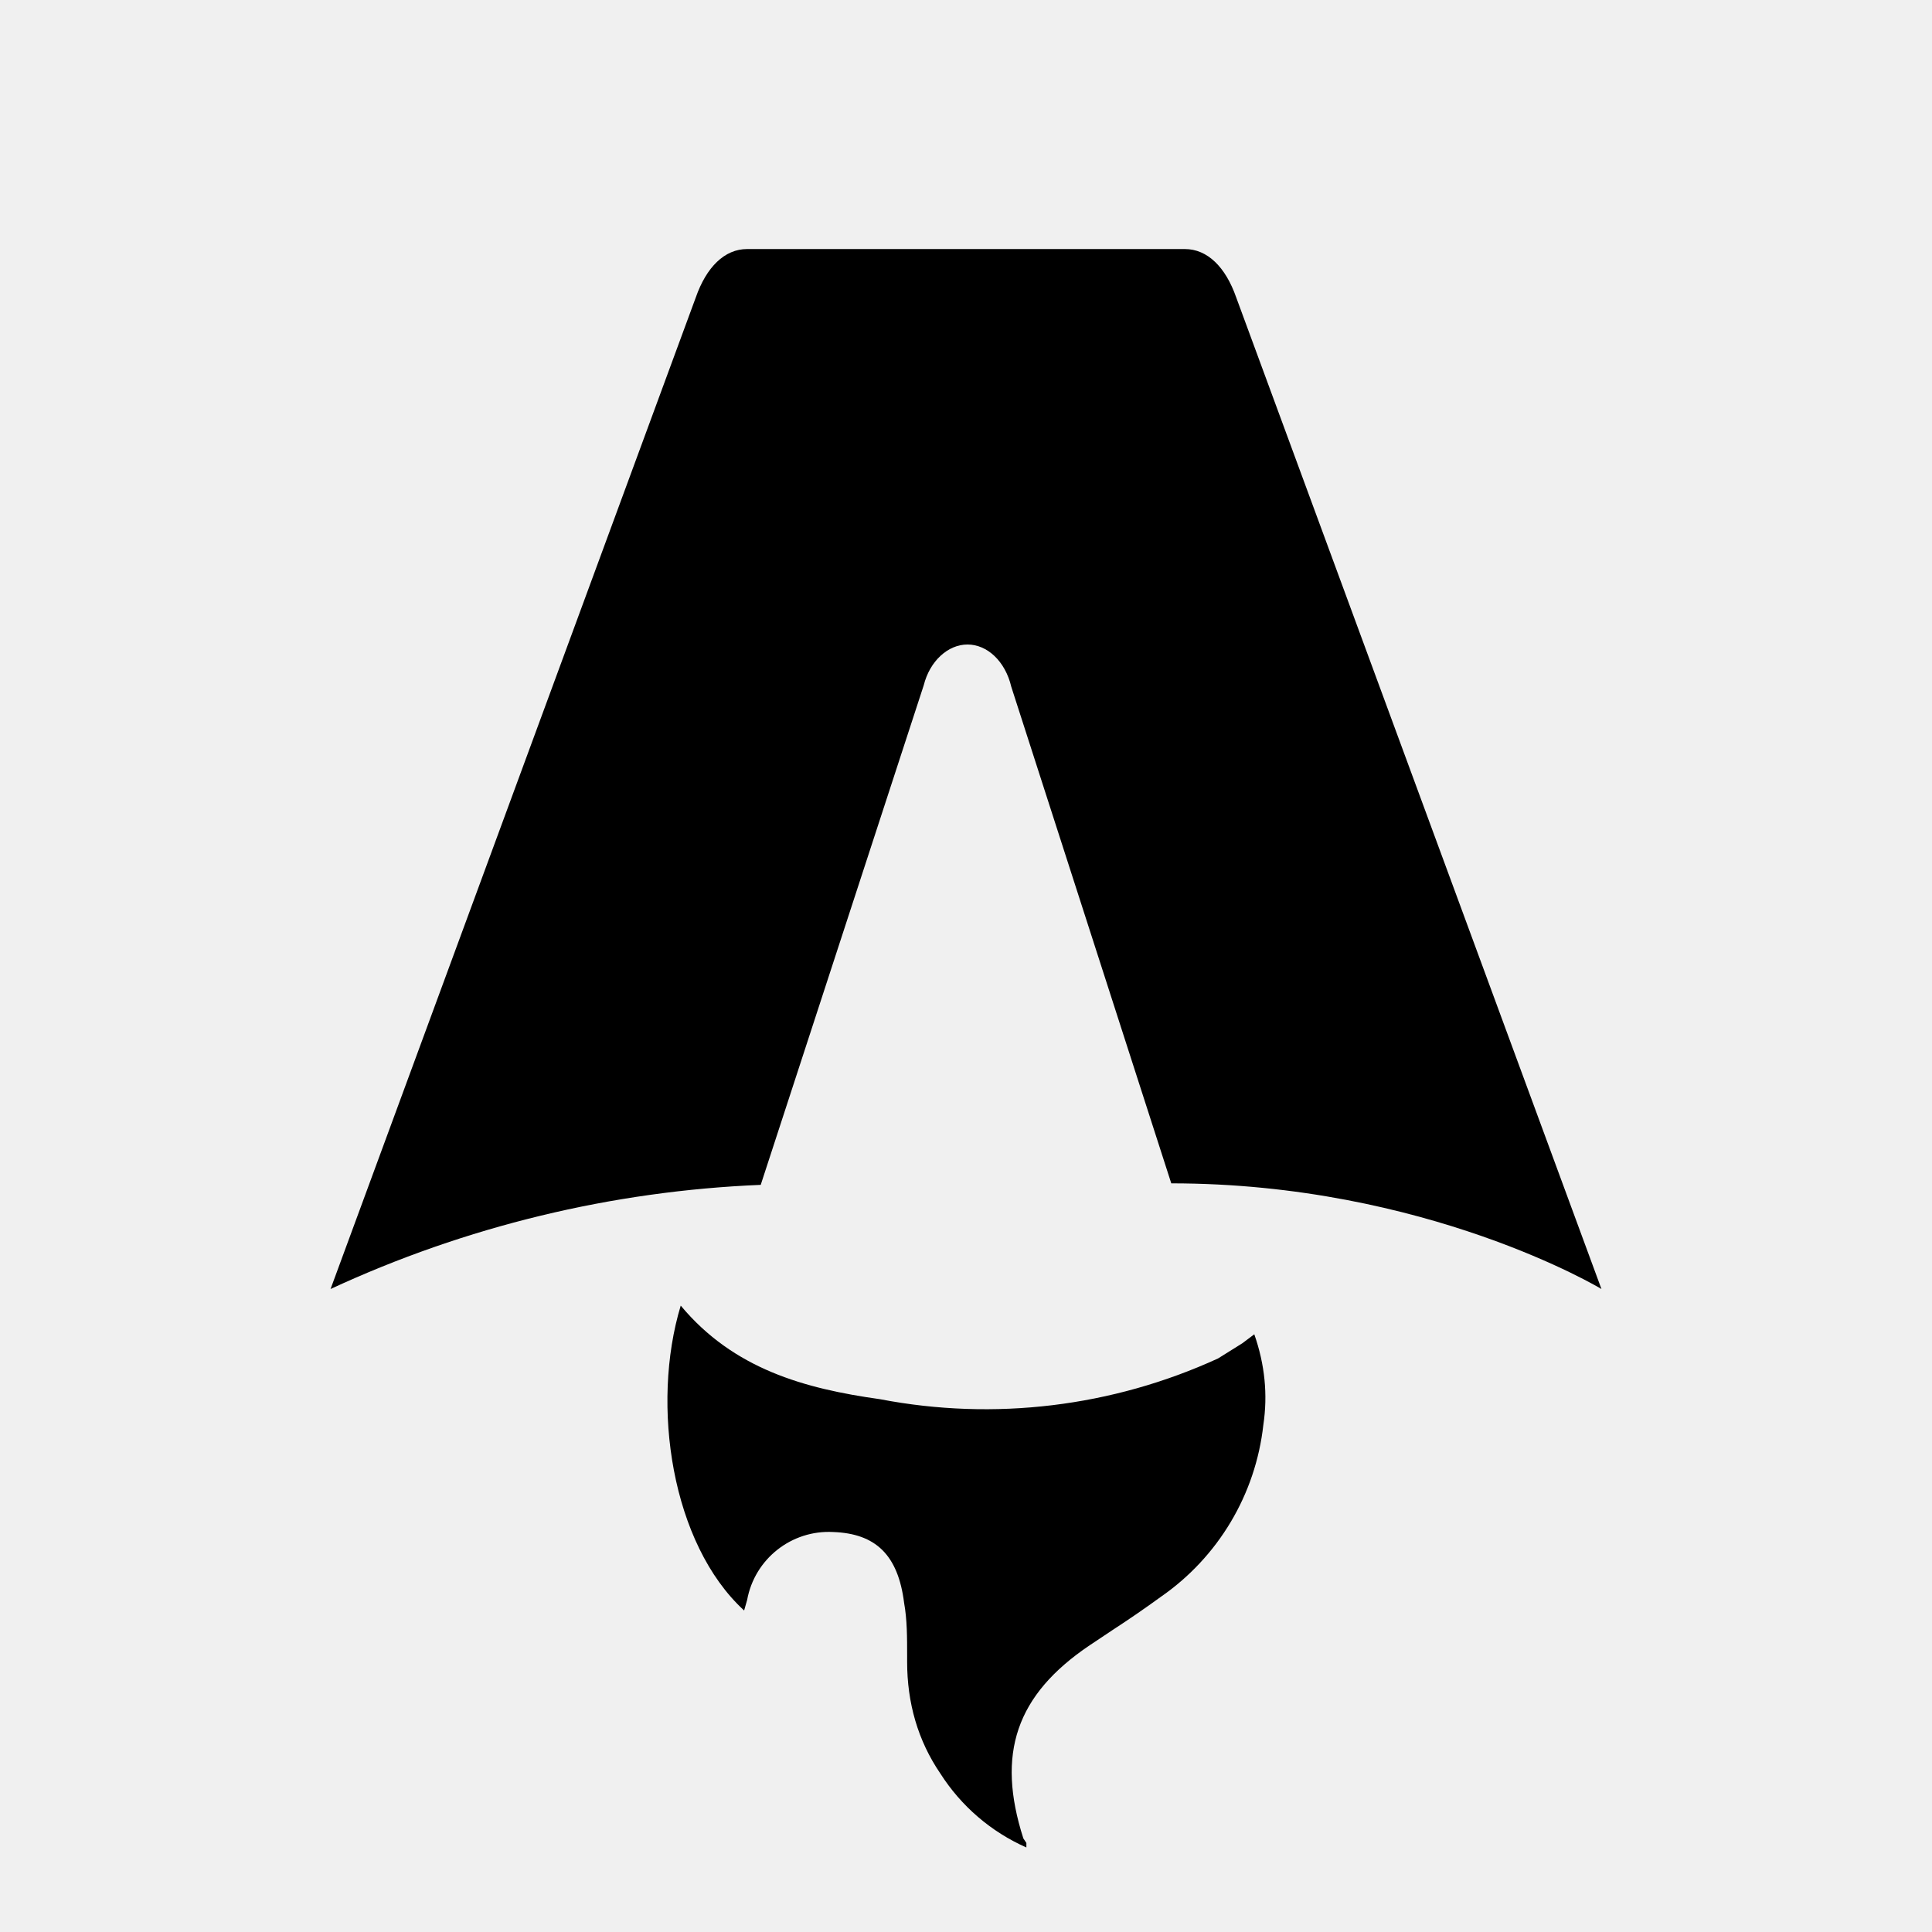
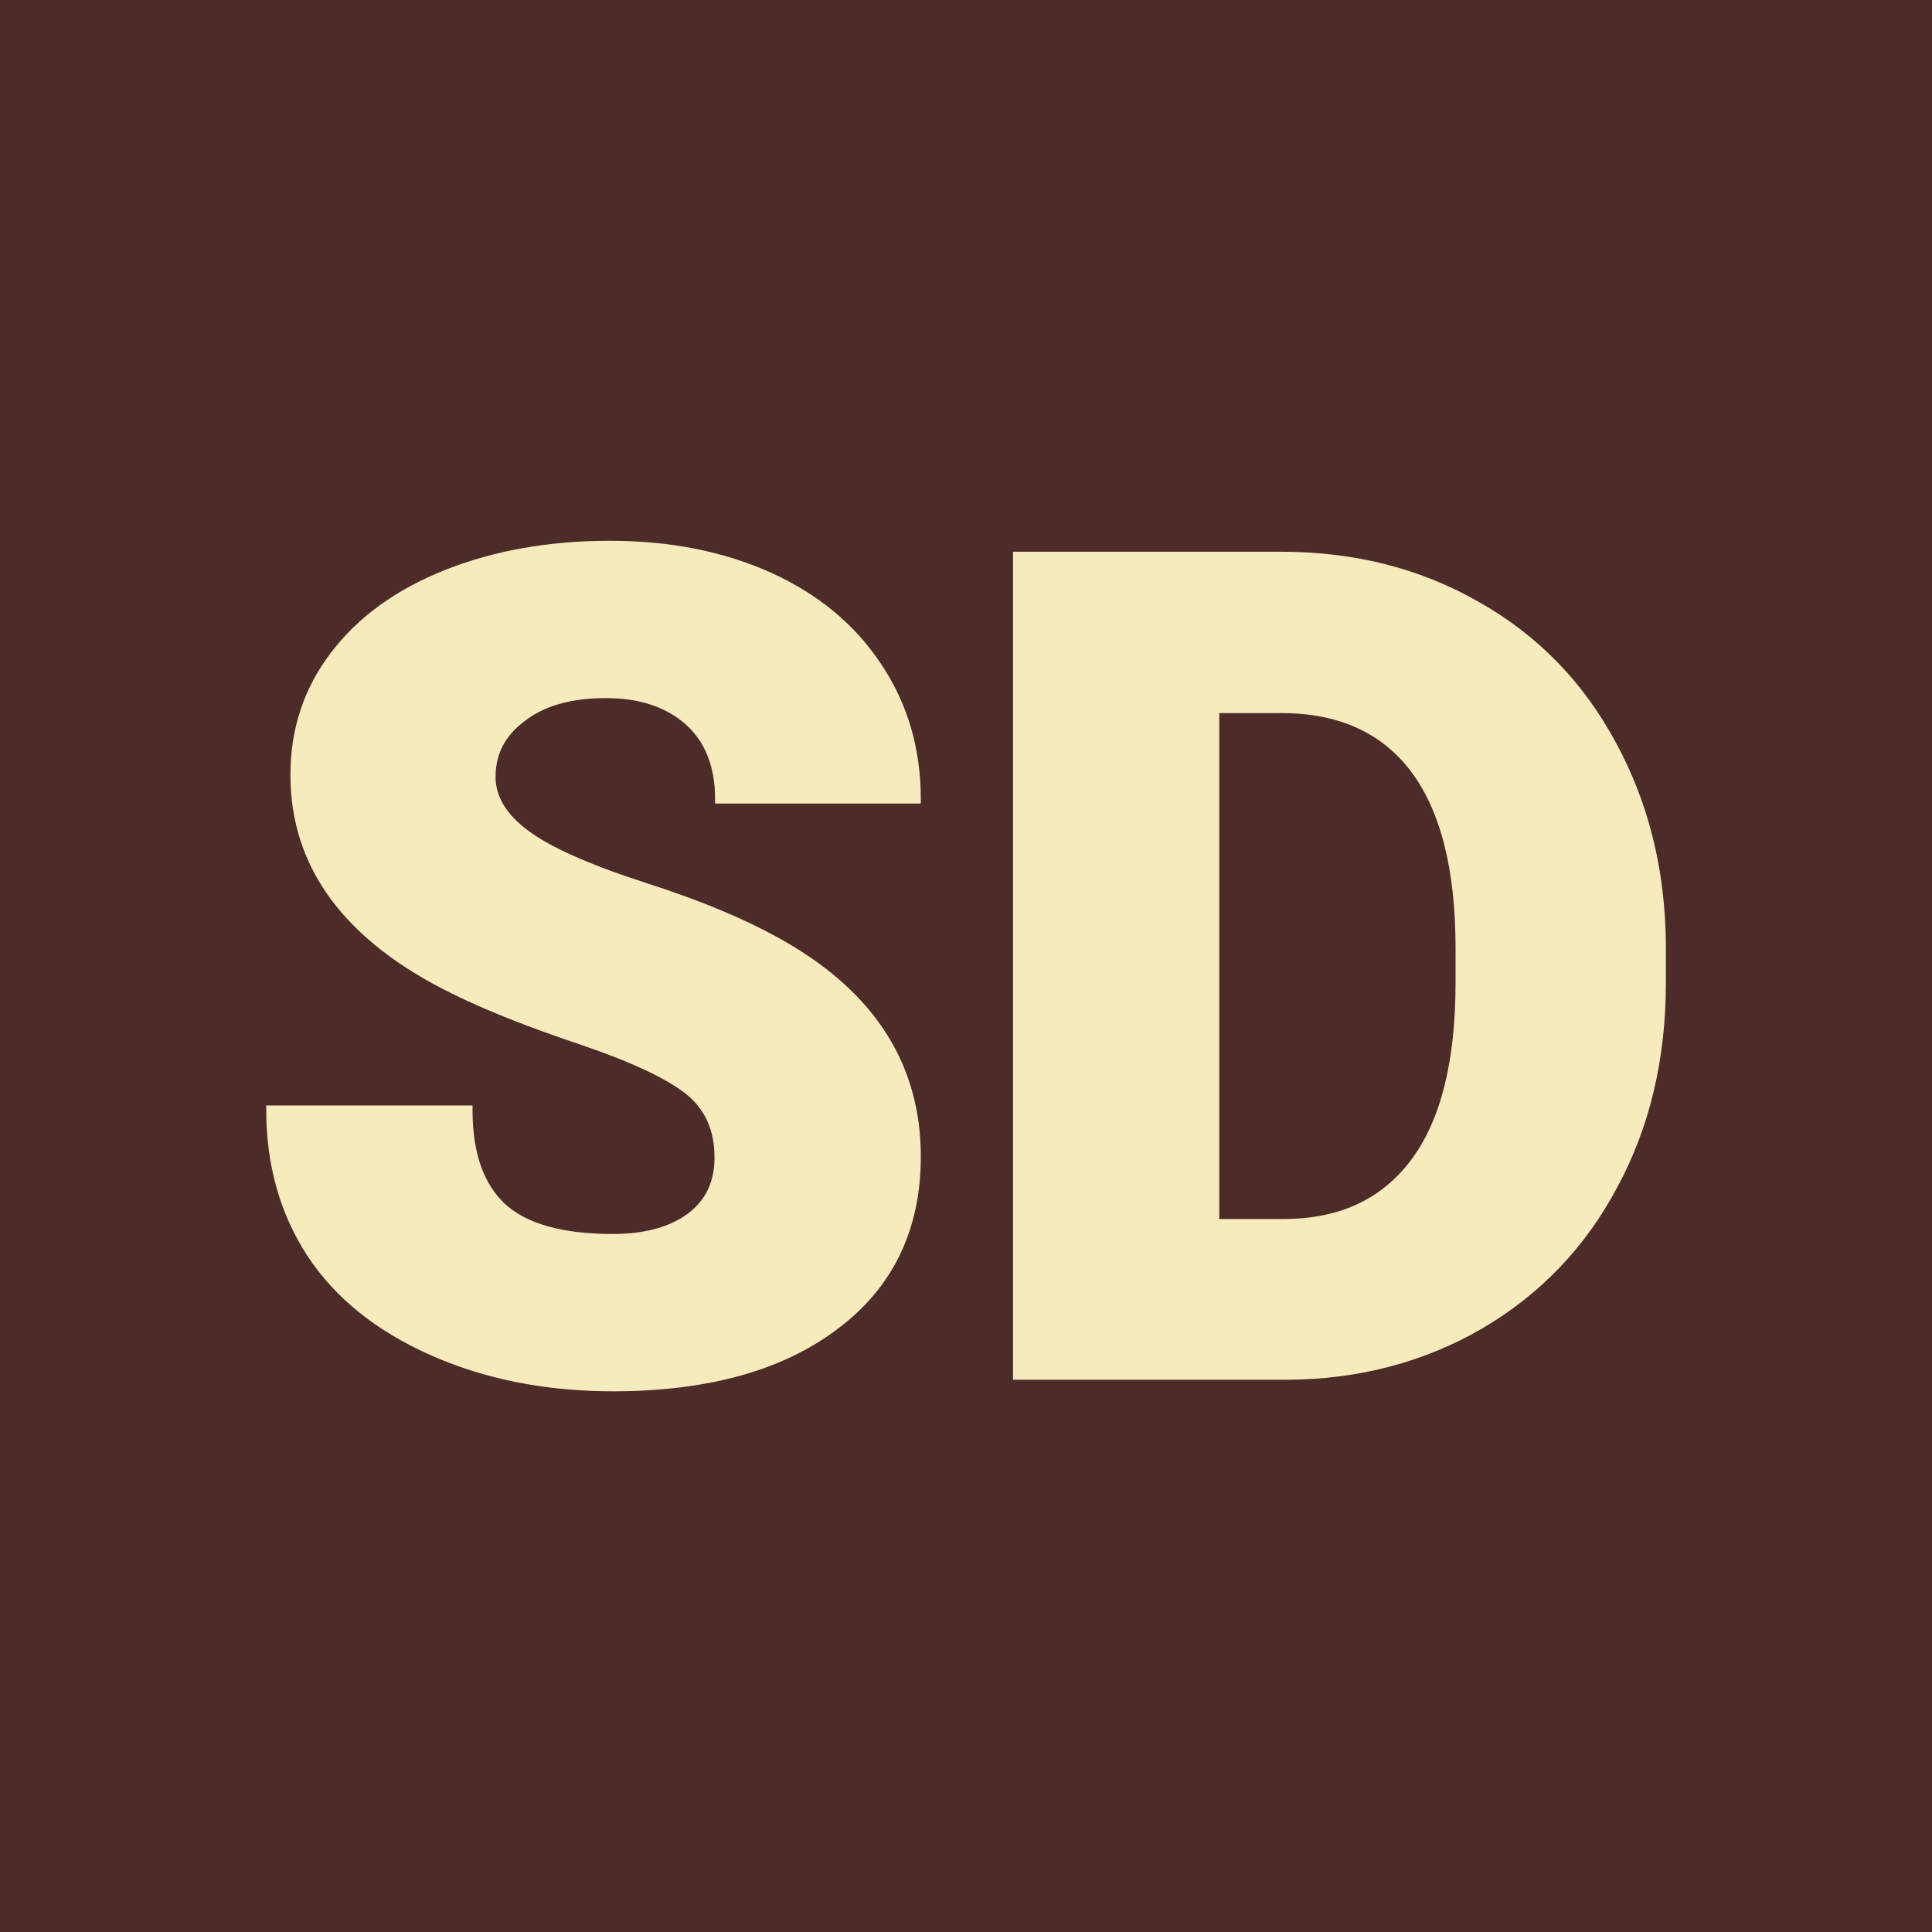
- <svg xmlns="http://www.w3.org/2000/svg" fill="none" viewBox="0 0 128 128">
-   <path d="M50.4 78.5a75.1 75.1 0 0 0-28.5 6.9l24.2-65.7c.7-2 1.9-3.2 3.4-3.2h29c1.5 0 2.7 1.2 3.4 3.2l24.2 65.7s-11.6-7-28.5-7L67 45.5c-.4-1.7-1.6-2.8-2.9-2.8-1.3 0-2.5 1.1-2.9 2.7L50.4 78.5Zm-1.1 28.2Zm-4.2-20.2c-2 6.6-.6 15.8 4.2 20.2a17.5 17.5 0 0 1 .2-.7 5.5 5.5 0 0 1 5.7-4.5c2.8.1 4.3 1.5 4.7 4.7.2 1.1.2 2.3.2 3.5v.4c0 2.7.7 5.2 2.2 7.4a13 13 0 0 0 5.7 4.9v-.3l-.2-.3c-1.8-5.6-.5-9.5 4.4-12.8l1.5-1a73 73 0 0 0 3.2-2.2 16 16 0 0 0 6.8-11.4c.3-2 .1-4-.6-6l-.8.6-1.6 1a37 37 0 0 1-22.4 2.7c-5-.7-9.7-2-13.2-6.2Z" />
-   <style>
-         path { fill: #000; }
-         @media (prefers-color-scheme: dark) {
-             path { fill: #FFF; }
-         }
-     </style>
+ <svg xmlns="http://www.w3.org/2000/svg" version="1.1" viewBox="0 0 200 200">
+   <rect width="200" height="200" fill="url('#gradient')" />
+   <defs>
+     <linearGradient id="gradient" gradientTransform="rotate(45 0.5 0.5)">
+       <stop offset="0%" stop-color="#4c2b29" />
+       <stop offset="100%" stop-color="#4c2b29" />
+     </linearGradient>
+   </defs>
+   <g>
+     <g fill="#f6ebbc" transform="matrix(5.965049,0,0,5.965049,24.24857,142.386)" stroke="#f6ebbc" stroke-width="0.15">
+       <path d="M8.41-3.78L8.41-3.78Q8.41-4.53 7.88-4.95Q7.34-5.37 6.01-5.82Q4.67-6.27 3.82-6.69L3.82-6.69Q1.05-8.05 1.05-10.42L1.05-10.42Q1.05-11.60 1.74-12.50Q2.43-13.41 3.69-13.91Q4.95-14.41 6.52-14.41L6.52-14.41Q8.06-14.41 9.27-13.87Q10.49-13.32 11.16-12.31Q11.84-11.30 11.84-10L11.84-10L8.42-10Q8.42-10.87 7.89-11.35Q7.35-11.83 6.45-11.83L6.45-11.83Q5.53-11.83 5.00-11.42Q4.46-11.02 4.46-10.39L4.46-10.39Q4.46-9.84 5.05-9.40Q5.63-8.96 7.11-8.48Q8.58-8.01 9.53-7.46L9.53-7.46Q11.84-6.13 11.84-3.80L11.84-3.80Q11.84-1.93 10.43-0.87Q9.02 0.20 6.57 0.20L6.57 0.20Q4.84 0.20 3.44-0.42Q2.04-1.04 1.33-2.12Q0.63-3.20 0.63-4.61L0.63-4.61L4.06-4.61Q4.06-3.47 4.65-2.92Q5.24-2.38 6.57-2.38L6.57-2.38Q7.42-2.38 7.92-2.75Q8.41-3.12 8.41-3.78ZM18.27 0L13.59 0L13.59-14.22L18.17-14.22Q20.06-14.22 21.56-13.36Q23.07-12.51 23.91-10.95Q24.76-9.39 24.77-7.46L24.77-7.46L24.77-6.81Q24.77-4.85 23.94-3.31Q23.12-1.76 21.62-0.88Q20.12-0.01 18.27 0L18.27 0ZM18.17-11.57L17.02-11.57L17.02-2.64L18.21-2.64Q19.69-2.64 20.48-3.69Q21.27-4.74 21.27-6.81L21.27-6.81L21.27-7.42Q21.27-9.48 20.48-10.53Q19.69-11.57 18.17-11.57L18.17-11.57Z" />
+     </g>
+   </g>
</svg>
